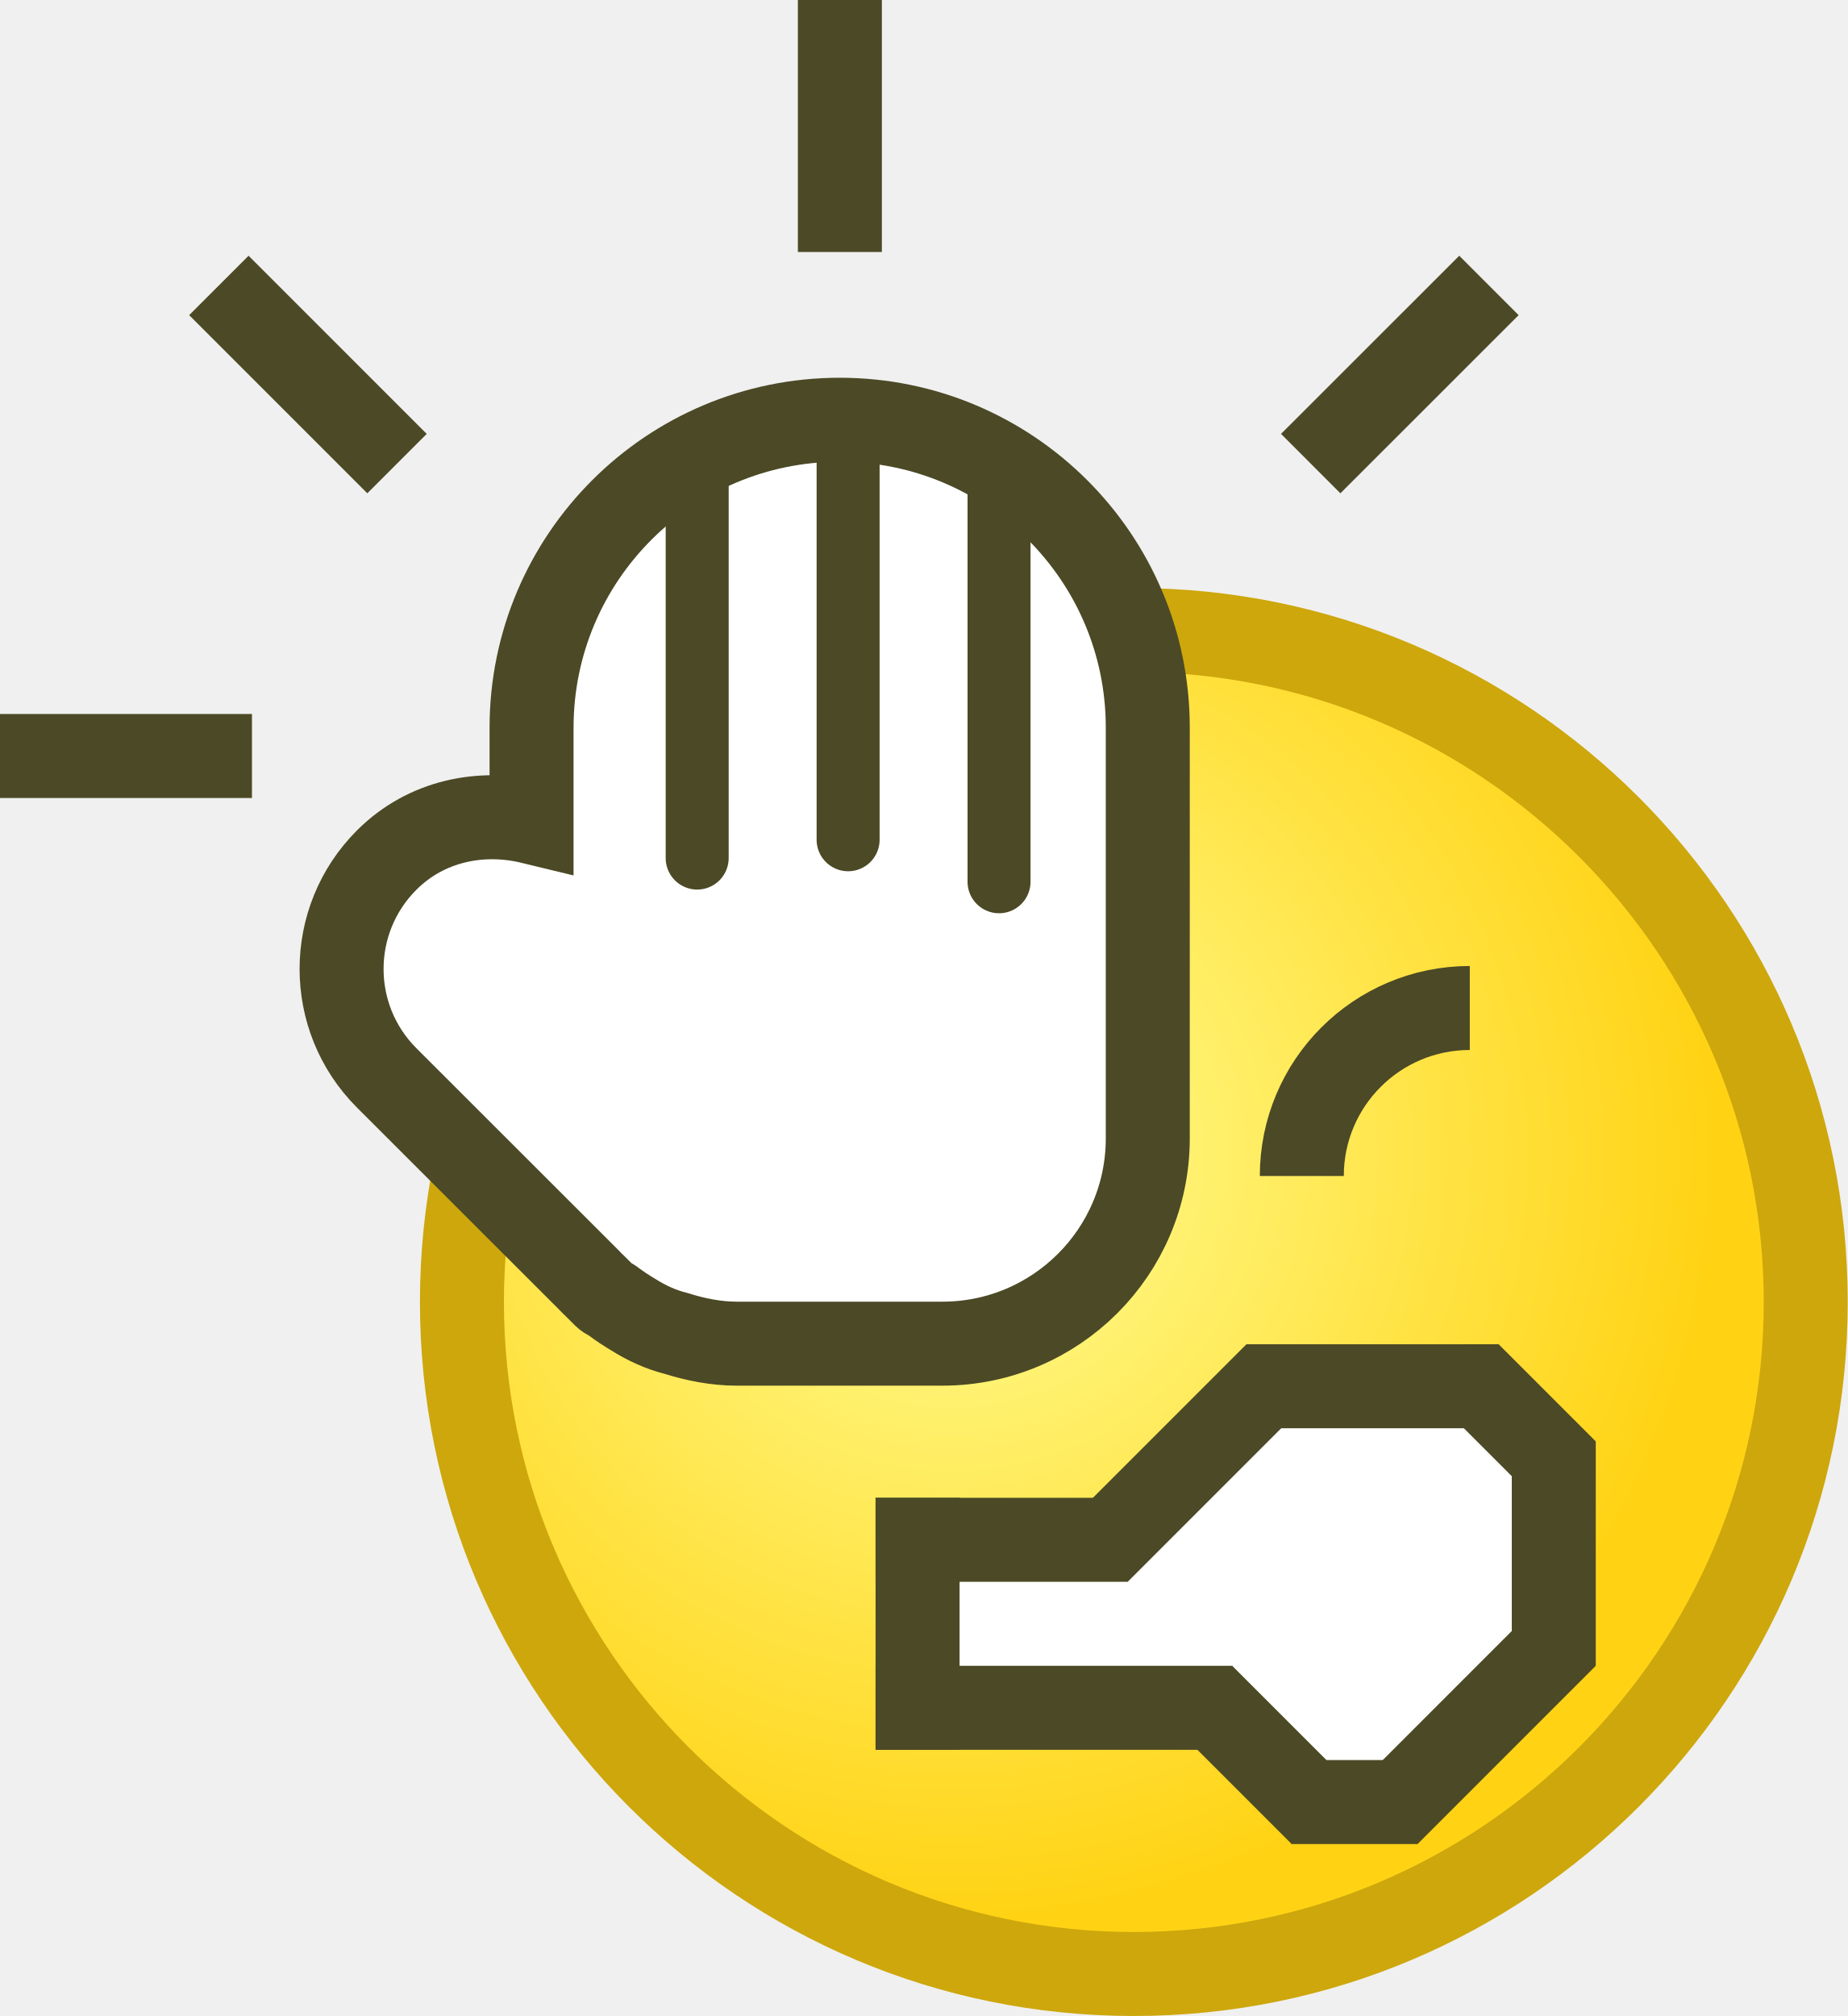
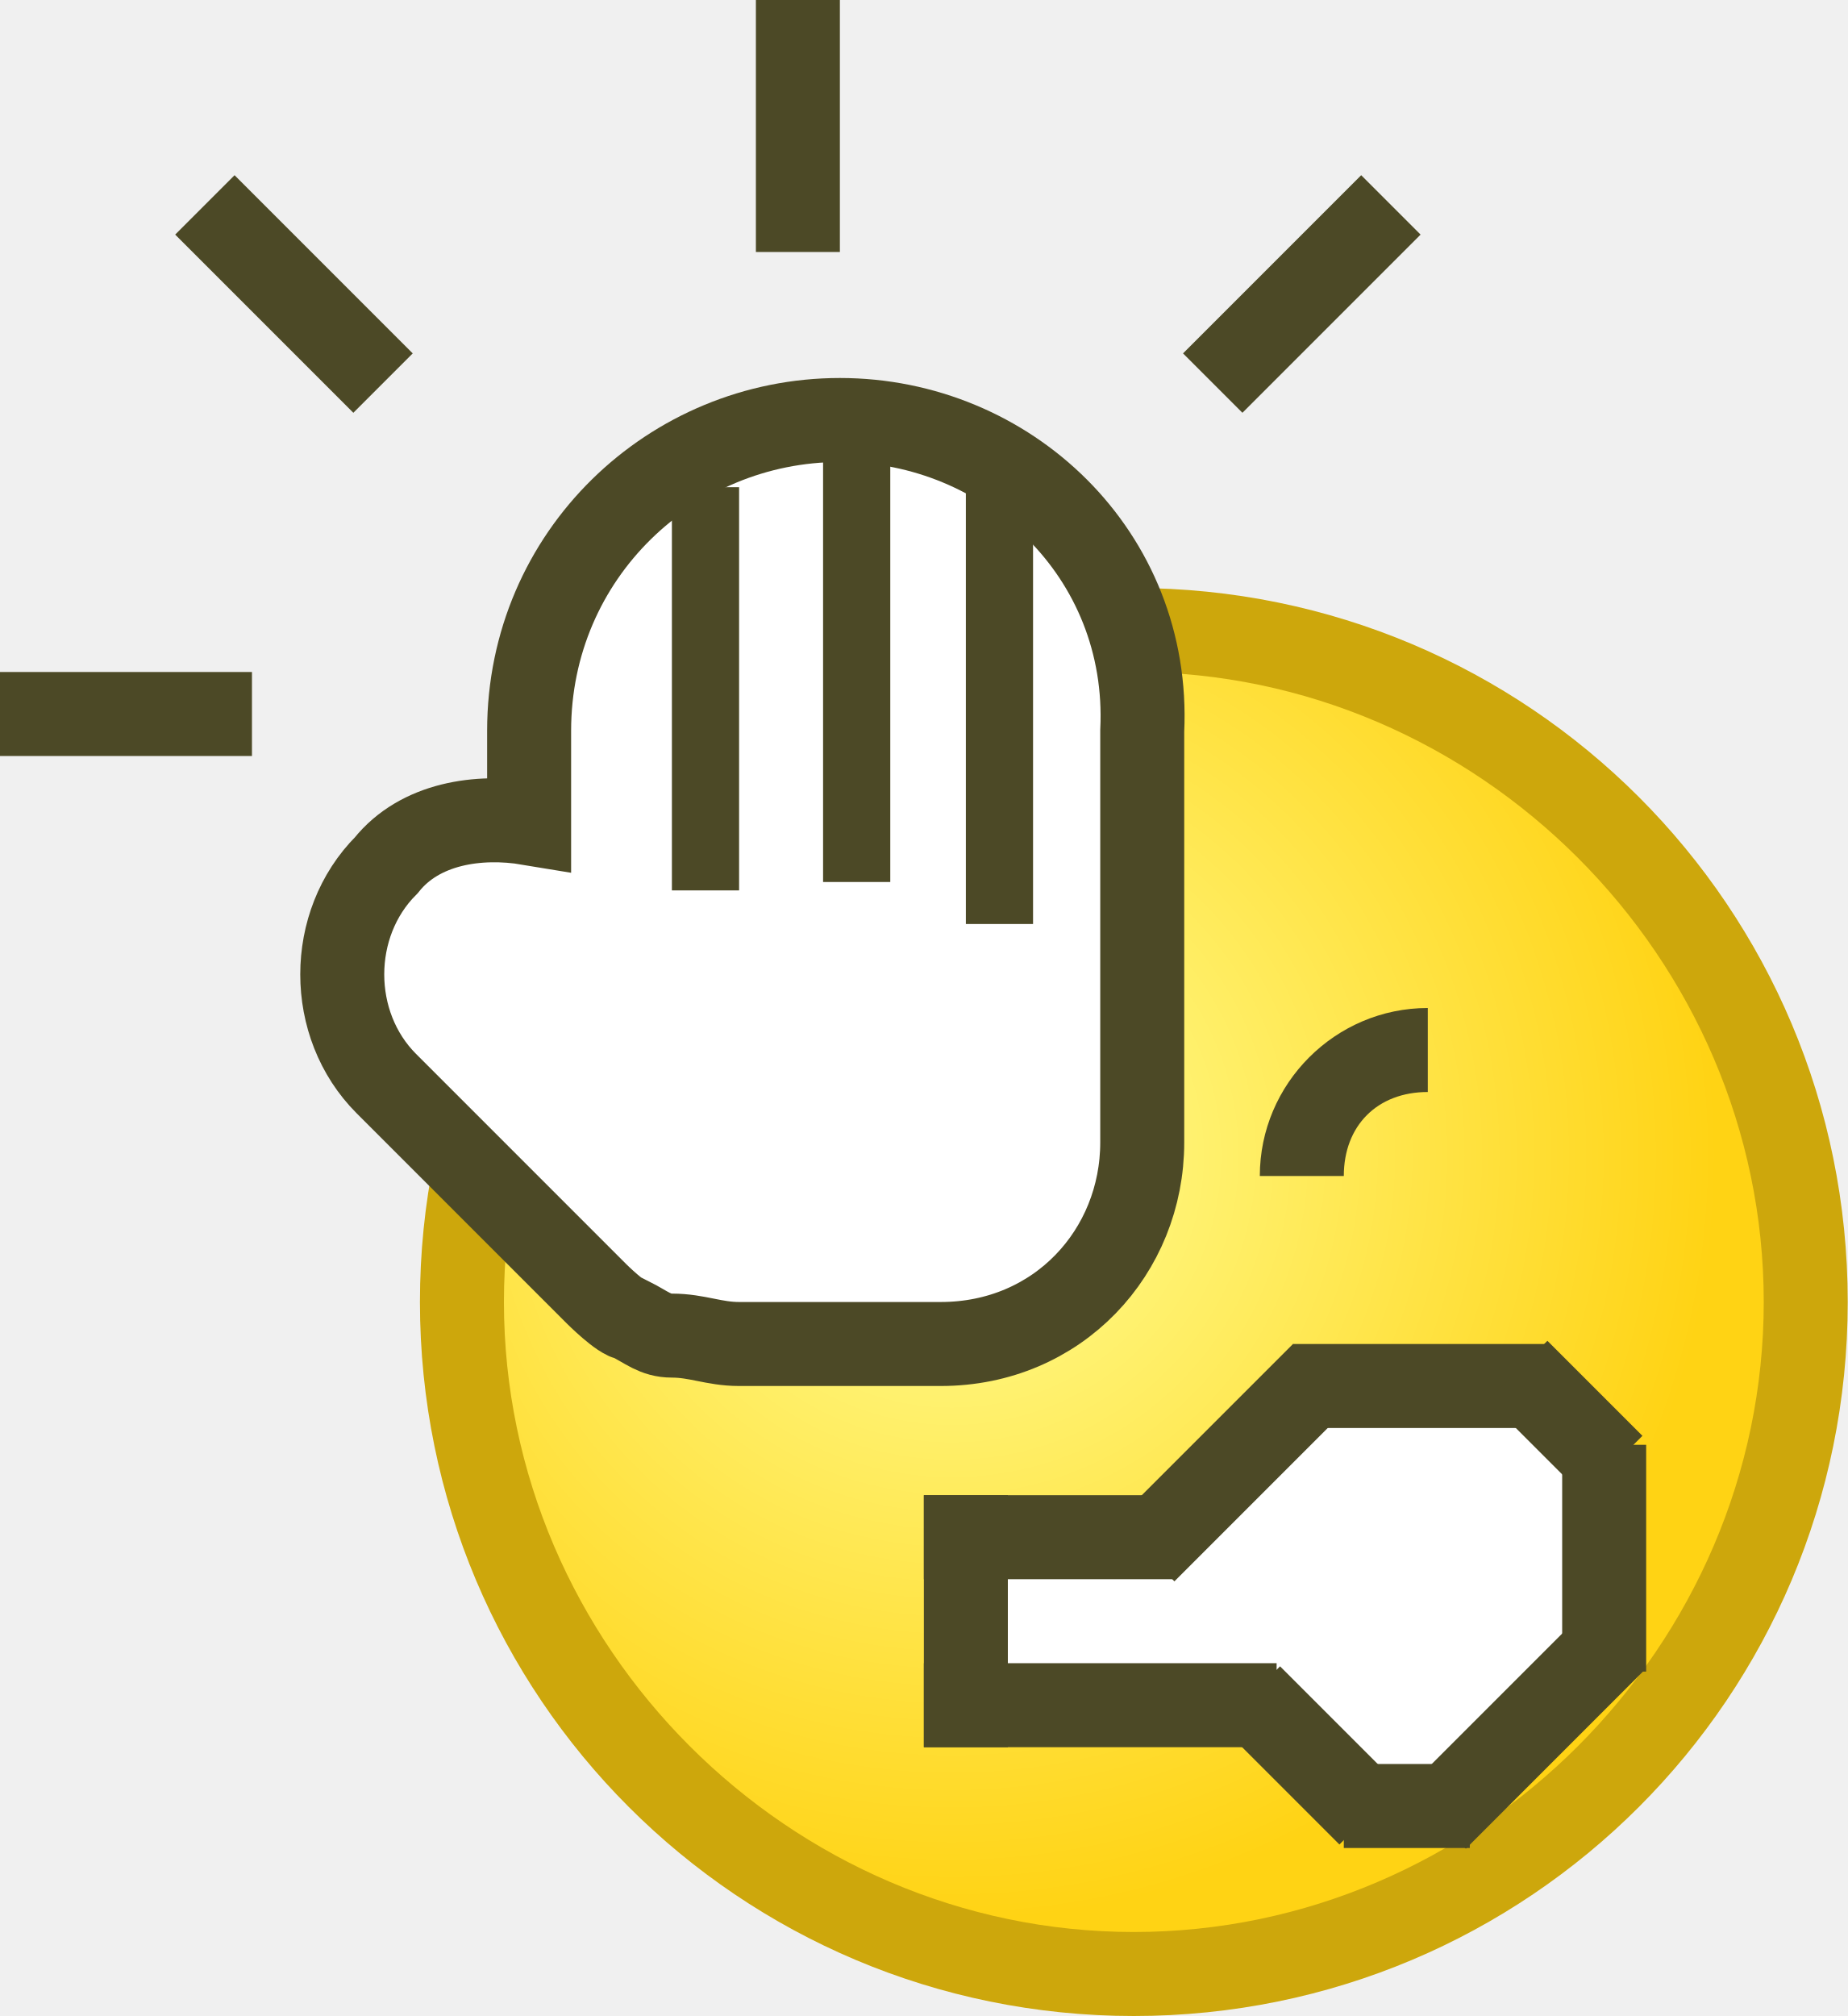
<svg xmlns="http://www.w3.org/2000/svg" version="1.1" height="24" width="22" xml:space="preserve">
+   <style type="text/css">
+ 		.st0{fill:url(#SVGID_1_);}
+ 		.st1{fill:#CDA70C;}
+ 		.st2{fill:#FFFFFF;stroke:#4C4926;stroke-miterlimit:10;}
+ 		.st3{fill:#4C4926;}
+ 		.st4{fill:#FFFFFF;}
+ 	</style>
  <radialGradient id="SVGID_1_" cx="11.333" cy="13.756" r="9.105" gradientUnits="userSpaceOnUse">
    <stop offset="0" style="stop-color:#FFFF98" />
    <stop offset="1" style="stop-color:#FFD314" />
  </radialGradient>
-   <path style="fill:url(#SVGID_1_);" d="M13.5,23.5c-4.411,0-8-3.589-8-8s3.589-8,8-8s8,3.589,8,8S17.911,23.5,13.5,23.5z" />
-   <path style="fill:#CDA70C;" d="M13.5,8c4.136,0,7.5,3.364,7.5,7.5S17.636,23,13.5,23S6,19.636,6,15.5S9.364,8,13.5,8 M13.5,7C8.806,7,5,10.806,5,15.5c0,4.694,3.806,8.5,8.5,8.5s8.5-3.806,8.5-8.5C22,10.806,18.194,7,13.5,7L13.5,7z" />
-   <path style="fill:#FFFFFF;stroke:#4C4926;stroke-miterlimit:10;" d="M9.998,4.997c-2.026,0-3.669,1.642-3.669,3.667v1.122C5.728,9.64,5.073,9.77,4.604,10.239c-0.716,0.716-0.716,1.877,0,2.593l2.401,2.399c0.029,0.031,0.059,0.061,0.09,0.09l0.103,0.103c0.033,0.033,0.077,0.044,0.112,0.074c0.073,0.055,0.149,0.104,0.227,0.151c0.164,0.103,0.33,0.179,0.512,0.225c0.231,0.072,0.471,0.122,0.725,0.122h2.446c1.351,0,2.446-1.094,2.446-2.444V8.663C13.667,6.638,12.024,4.997,9.998,4.997z" />
-   <line style="fill:#4C4926;stroke:#4C4926;stroke-width:0.75;stroke-linecap:round;stroke-miterlimit:10;" x1="8.301" y1="5.442" x2="8.301" y2="10.215" />
-   <line style="fill:#4C4926;stroke:#4C4926;stroke-width:0.75;stroke-linecap:round;stroke-miterlimit:10;" x1="10.098" y1="4.997" x2="10.098" y2="9.997" />
-   <line style="fill:#4C4926;stroke:#4C4926;stroke-width:0.75;stroke-linecap:round;stroke-miterlimit:10;" x1="11.895" y1="5.497" x2="11.895" y2="10.497" />
-   <line style="fill:none;stroke:#4C4926;stroke-miterlimit:10;" x1="10" y1="0" x2="10" y2="3" />
-   <line style="fill:none;stroke:#4C4926;stroke-miterlimit:10;" x1="17.728" y1="3.398" x2="15.606" y2="5.519" />
-   <line style="fill:none;stroke:#4C4926;stroke-miterlimit:10;" x1="2.606" y1="3.398" x2="4.727" y2="5.519" />
-   <line style="fill:none;stroke:#4C4926;stroke-miterlimit:10;" x1="0" y1="9" x2="3" y2="9" />
-   <path style="fill:none;stroke:#4C4926;stroke-miterlimit:10;" d="M15.5,14c0-1.105,0.895-2,2-2" />
-   <polygon style="fill:#FFFFFF;" points="10.925,18.331 10.925,20.331 14.488,20.331 15.548,21.453 16.878,21.453 18.546,19.581 18.546,17.417 17.586,16.503 15.097,16.503 13.286,18.331 " />
-   <rect x="10.425" y="17.831" style="fill:#4C4926;" width="1" height="3" />
-   <rect x="10.425" y="17.831" style="fill:#4C4926;" width="3" height="1" />
-   <rect x="10.425" y="19.831" style="fill:#4C4926;" width="4.25" height="1" />
-   <rect x="12.634" y="16.917" transform="matrix(0.7071 -0.7071 0.7071 0.7071 -8.1761 15.0957)" style="fill:#4C4926;" width="3" height="1" />
-   <rect x="14.842" y="16.003" style="fill:#4C4926;" width="3" height="1" />
-   <rect x="14.025" y="20.392" transform="matrix(0.7071 0.7071 -0.7071 0.7071 19.1736 -4.5049)" style="fill:#4C4926;" width="2" height="1" />
-   <rect x="16.086" y="20.039" transform="matrix(-0.7071 0.7071 -0.7071 -0.7071 44.5436 22.6267)" style="fill:#4C4926;" width="3" height="1" />
-   <rect x="15.378" y="20.953" style="fill:#4C4926;" width="1.5" height="1" />
-   <rect x="18" y="17.16" style="fill:#4C4926;" width="1" height="2.671" />
-   <rect x="17.245" y="16.433" transform="matrix(0.7071 0.7071 -0.7071 0.7071 17.2658 -7.8143)" style="fill:#4C4926;" width="1.64" height="1" />
+   <path class="st0" d="M13.5,23.5c-4.4,0-8-3.6-8-8s3.6-8,8-8s8,3.6,8,8S17.9,23.5,13.5,23.5z" />
+   <path class="st1" d="M13.5,8c4.1,0,7.5,3.4,7.5,7.5S17.6,23,13.5,23S6,19.6,6,15.5S9.4,8,13.5,8 M13.5,7C8.8,7,5,10.8,5,15.5c0,4.7,3.8,8.5,8.5,8.5s8.5-3.8,8.5-8.5C22,10.8,18.2,7,13.5,7L13.5,7z" />
+   <path class="st2" d="M10,5C8,5,6.3,6.6,6.3,8.7v1.1c-0.6-0.1-1.3,0-1.7,0.5c-0.7,0.7-0.7,1.9,0,2.6c0,0,2.5,2.5,2.5,2.5c0,0,0.3,0.3,0.4,0.3c0.2,0.1,0.3,0.2,0.5,0.2C8.3,15.9,8.5,16,8.8,16h2.4c1.4,0,2.4-1.1,2.4-2.4V8.7C13.7,6.6,12,5,10,5z" />
+   <path class="st3" d="M15,14c0-1.1,0.9-2,2-2v1c-0.6,0-1,0.4-1,1H15z" />
+   <polygon class="st4" points="11.5,18.3 11.5,20.3 15.1,20.3 16.1,21.5 17.5,21.5 19.1,19.6 19.1,17.4 18.2,16.5 15.7,16.5 13.9,18.3 " />
+   <rect x="11" y="17.8" class="st3" width="1" height="3" />
+   <rect x="11" y="17.8" class="st3" width="3" height="1" />
+   <rect x="11" y="19.8" class="st3" width="4.2" height="1" />
+   <rect x="13.2" y="16.9" transform="matrix(0.7071 -0.7071 0.7071 0.7071 -8.0077 15.5023)" class="st3" width="3" height="1" />
+   <rect x="15.4" y="16" class="st3" width="3" height="1" />
+   <rect x="14.6" y="20.4" transform="matrix(0.7071 0.7071 -0.7071 0.7071 19.342 -4.9114)" class="st3" width="2" height="1" />
+   <rect x="16.7" y="20" transform="matrix(-0.7071 0.7071 -0.7071 -0.7071 45.5252 22.2201)" class="st3" width="3" height="1" />
+   <rect x="16" y="21" class="st3" width="1.5" height="1" />
+   <rect x="18.6" y="17.2" class="st3" width="1" height="2.7" />
+   <rect x="17.8" y="16.4" transform="matrix(0.7071 0.7071 -0.7071 0.7071 17.4342 -8.2209)" class="st3" width="1.6" height="1" />
+   <rect x="9" y="0" class="st3" width="1" height="3" />
+   <rect y="8" class="st3" width="3" height="1" />
+   <rect x="3" y="2" transform="matrix(0.7071 -0.7071 0.7071 0.7071 -1.4497 3.5)" class="st3" width="1" height="3" />
+   <rect x="15" y="2" transform="matrix(0.7071 0.7071 -0.7071 0.7071 7.0147 -9.935)" class="st3" width="1" height="3" />
+   <rect x="8" y="5.8" class="st3" width="0.8" height="4.8" />
+   <rect x="9.8" y="5" class="st3" width="0.8" height="5.5" />
+   <rect x="11.5" y="5.5" class="st3" width="0.8" height="5.5" />
</svg>
